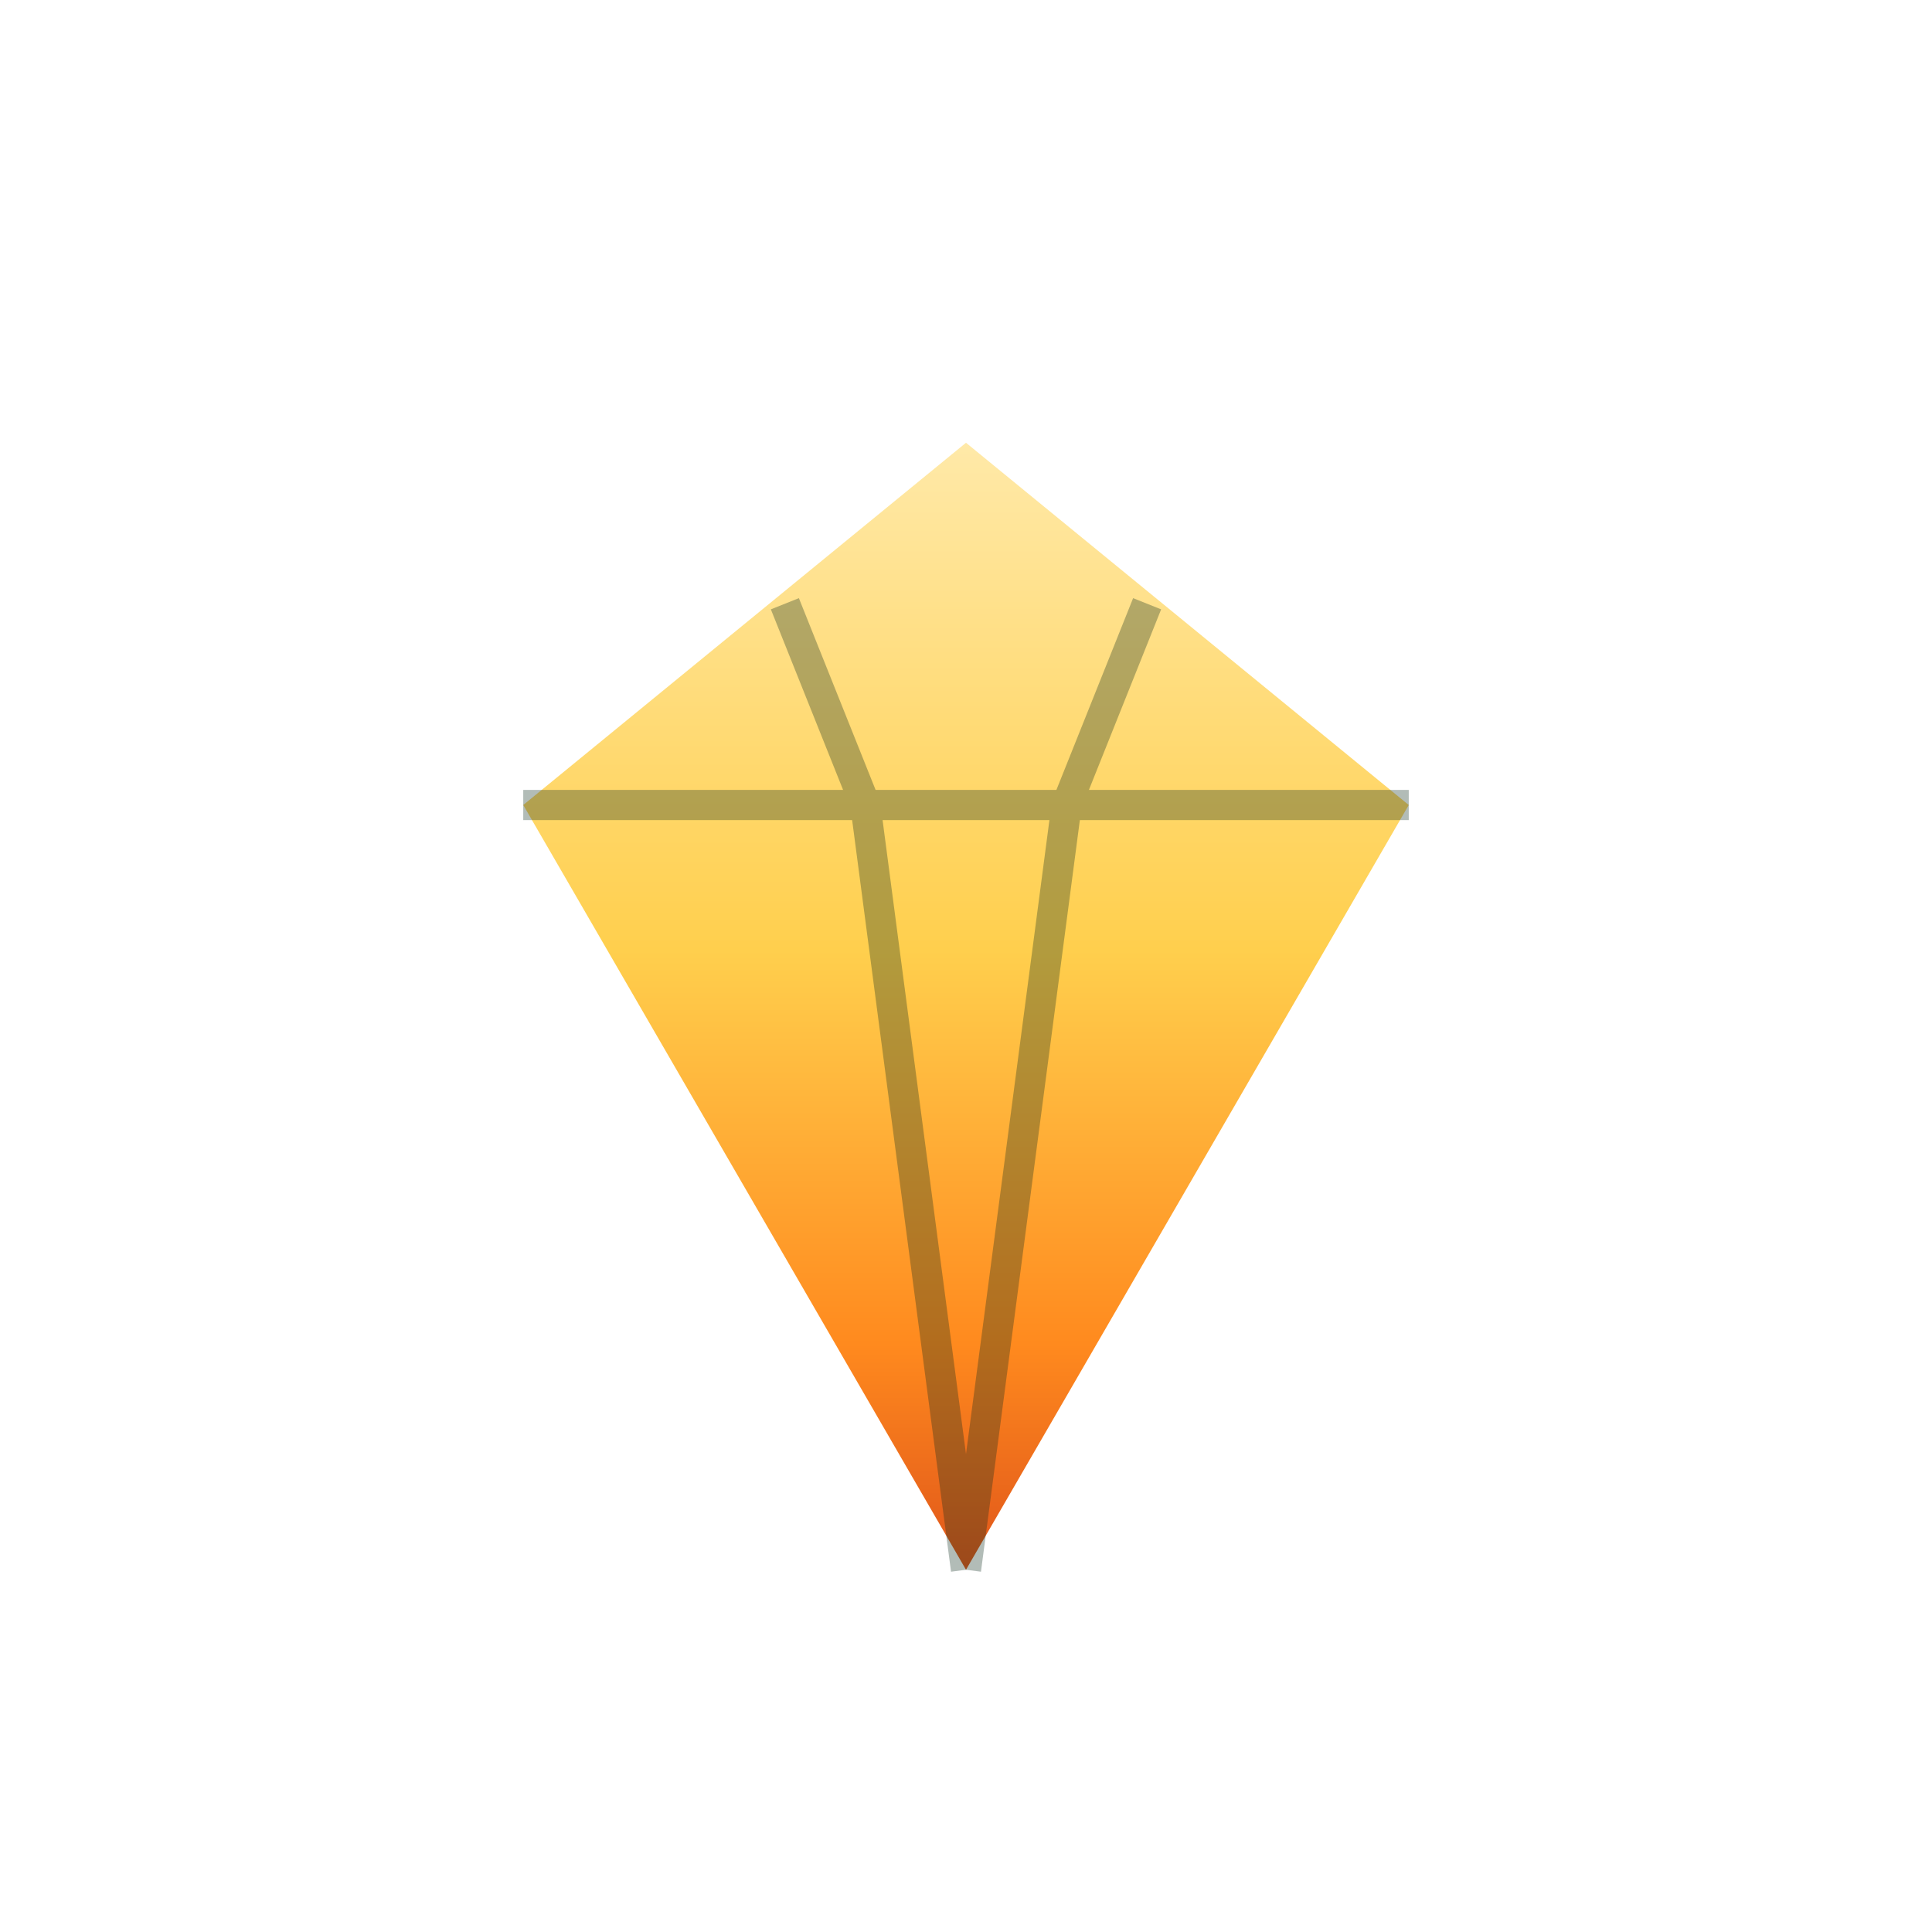
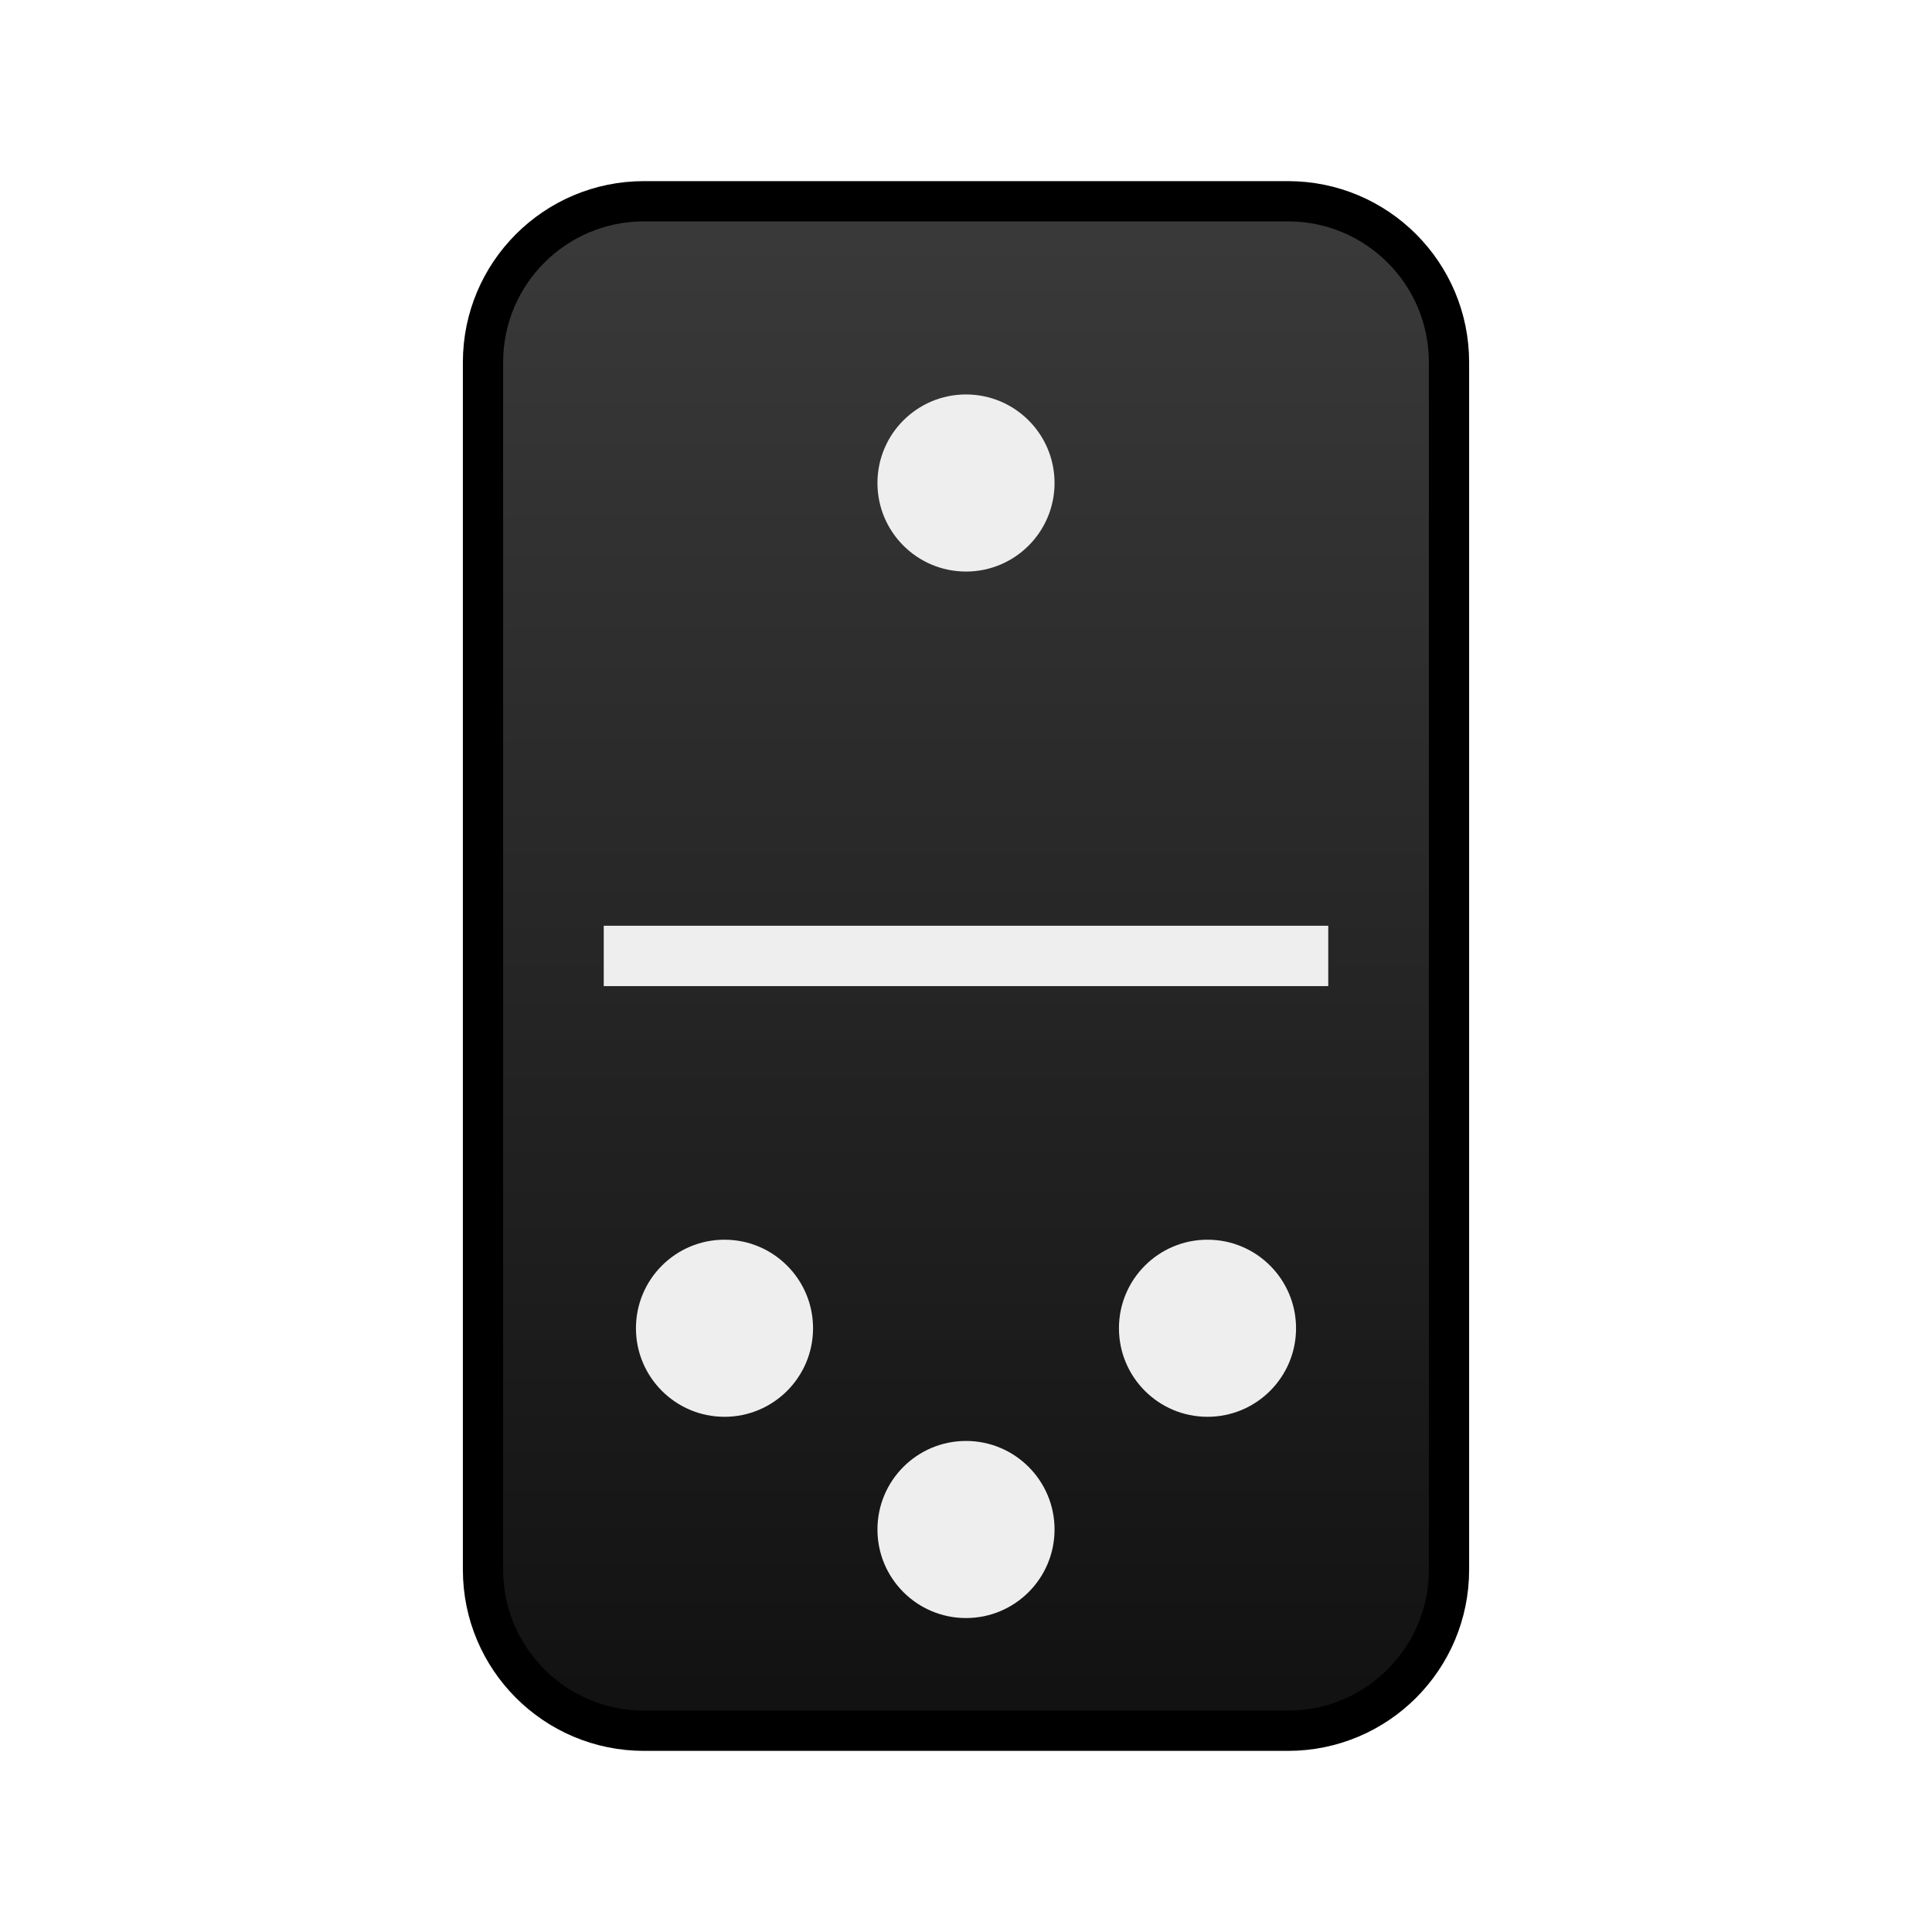
<svg xmlns="http://www.w3.org/2000/svg" viewBox="0 0 96 96" width="96" height="96">
  <defs>
-     <linearGradient id="g" x1="0" y1="0" x2="0" y2="1">
-       <stop offset="0" stop-color="#ffe9a8" />
-       <stop offset=".45" stop-color="#ffcf4d" />
-       <stop offset=".8" stop-color="#ff8a1e" />
-       <stop offset="1" stop-color="#e0561a" />
+     <linearGradient id="d" x1="0" y1="0" x2="0" y2="1">
+       <stop offset="0" stop-color="#3a3a3a" />
+       <stop offset="1" stop-color="#111" />
    </linearGradient>
  </defs>
-   <path d="M26 40 L48 22 L70 40 L48 78 Z" fill="url(#g)" />
-   <g stroke="#0e2c1d" stroke-width="1.5" opacity=".32" fill="none">
-     <path d="M26 40 H70" />
-     <path d="M39 30 L43 40" />
-     <path d="M57 30 L53 40" />
-     <path d="M43 40 L48 78" />
-     <path d="M53 40 L48 78" />
-   </g>
+   <rect x="24" y="10" width="48" height="76" rx="8" fill="url(#d)" stroke="#000" stroke-width="2" />
+   <rect x="30" y="46" width="36" height="3" fill="#eee" />
+   <circle cx="48" cy="24" r="4.4" fill="#eee" />
+   <circle cx="36" cy="66" r="4.4" fill="#eee" />
+   <circle cx="48" cy="76" r="4.4" fill="#eee" />
+   <circle cx="60" cy="66" r="4.4" fill="#eee" />
</svg>
